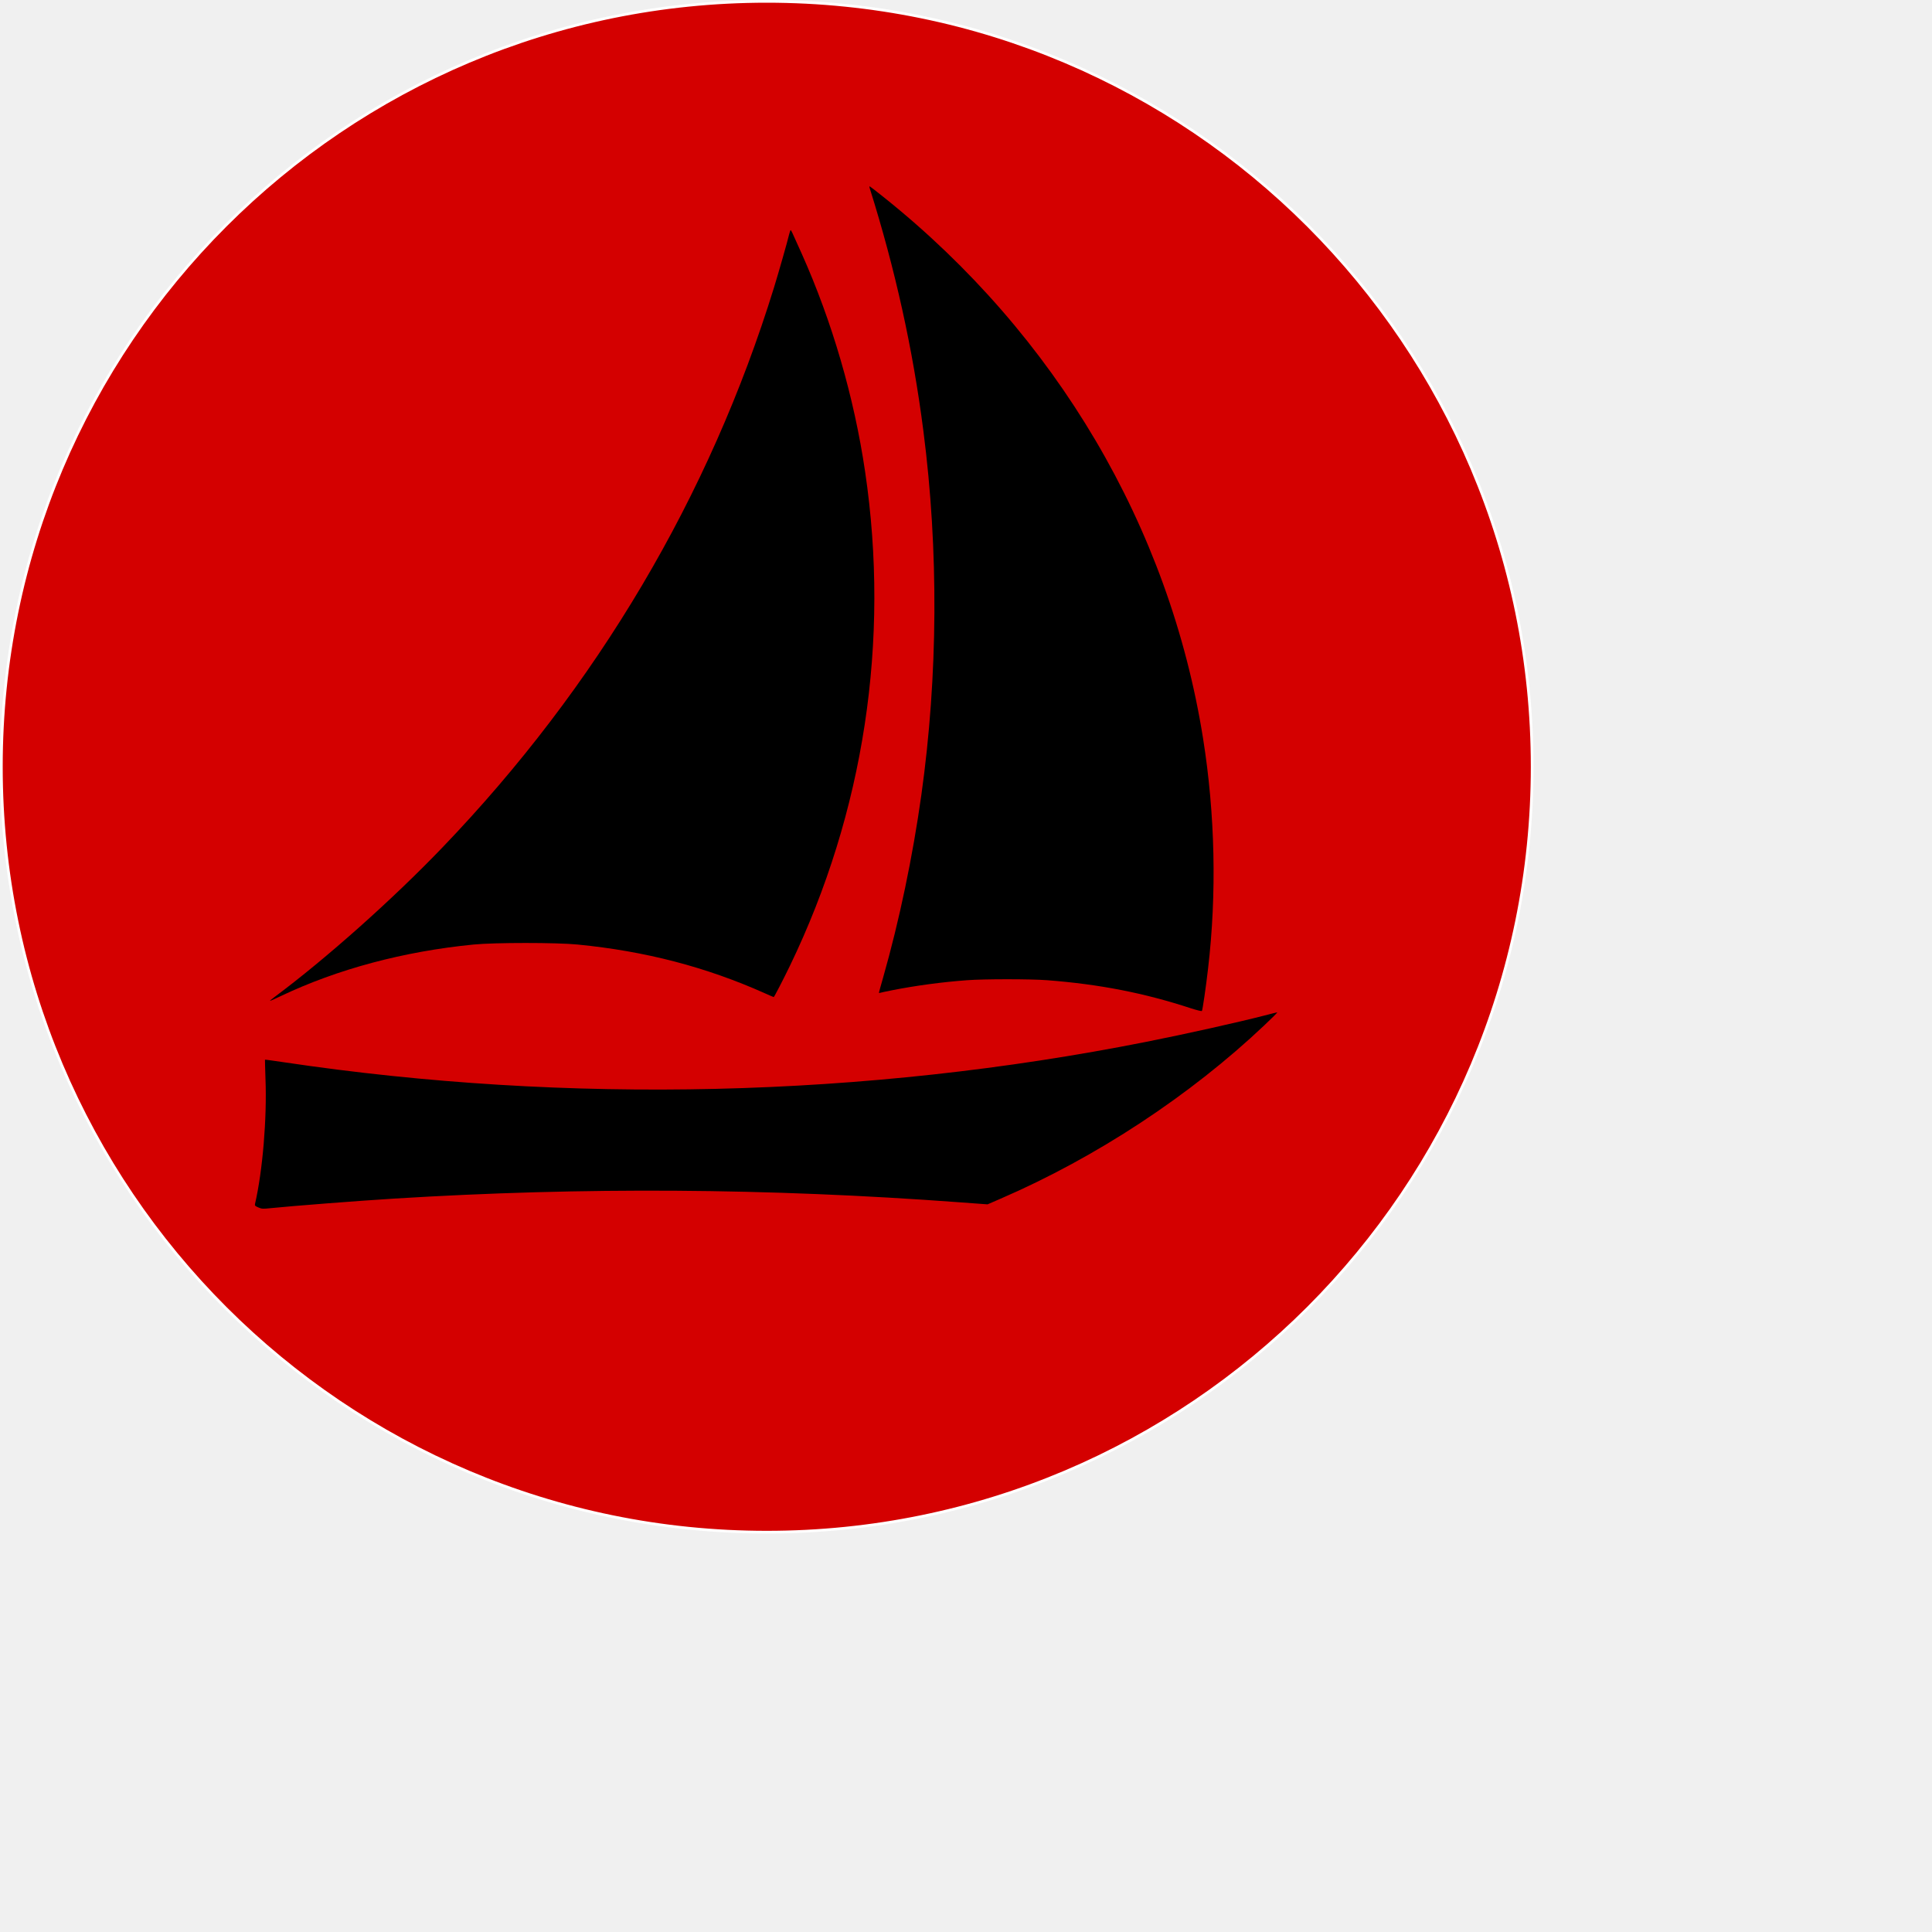
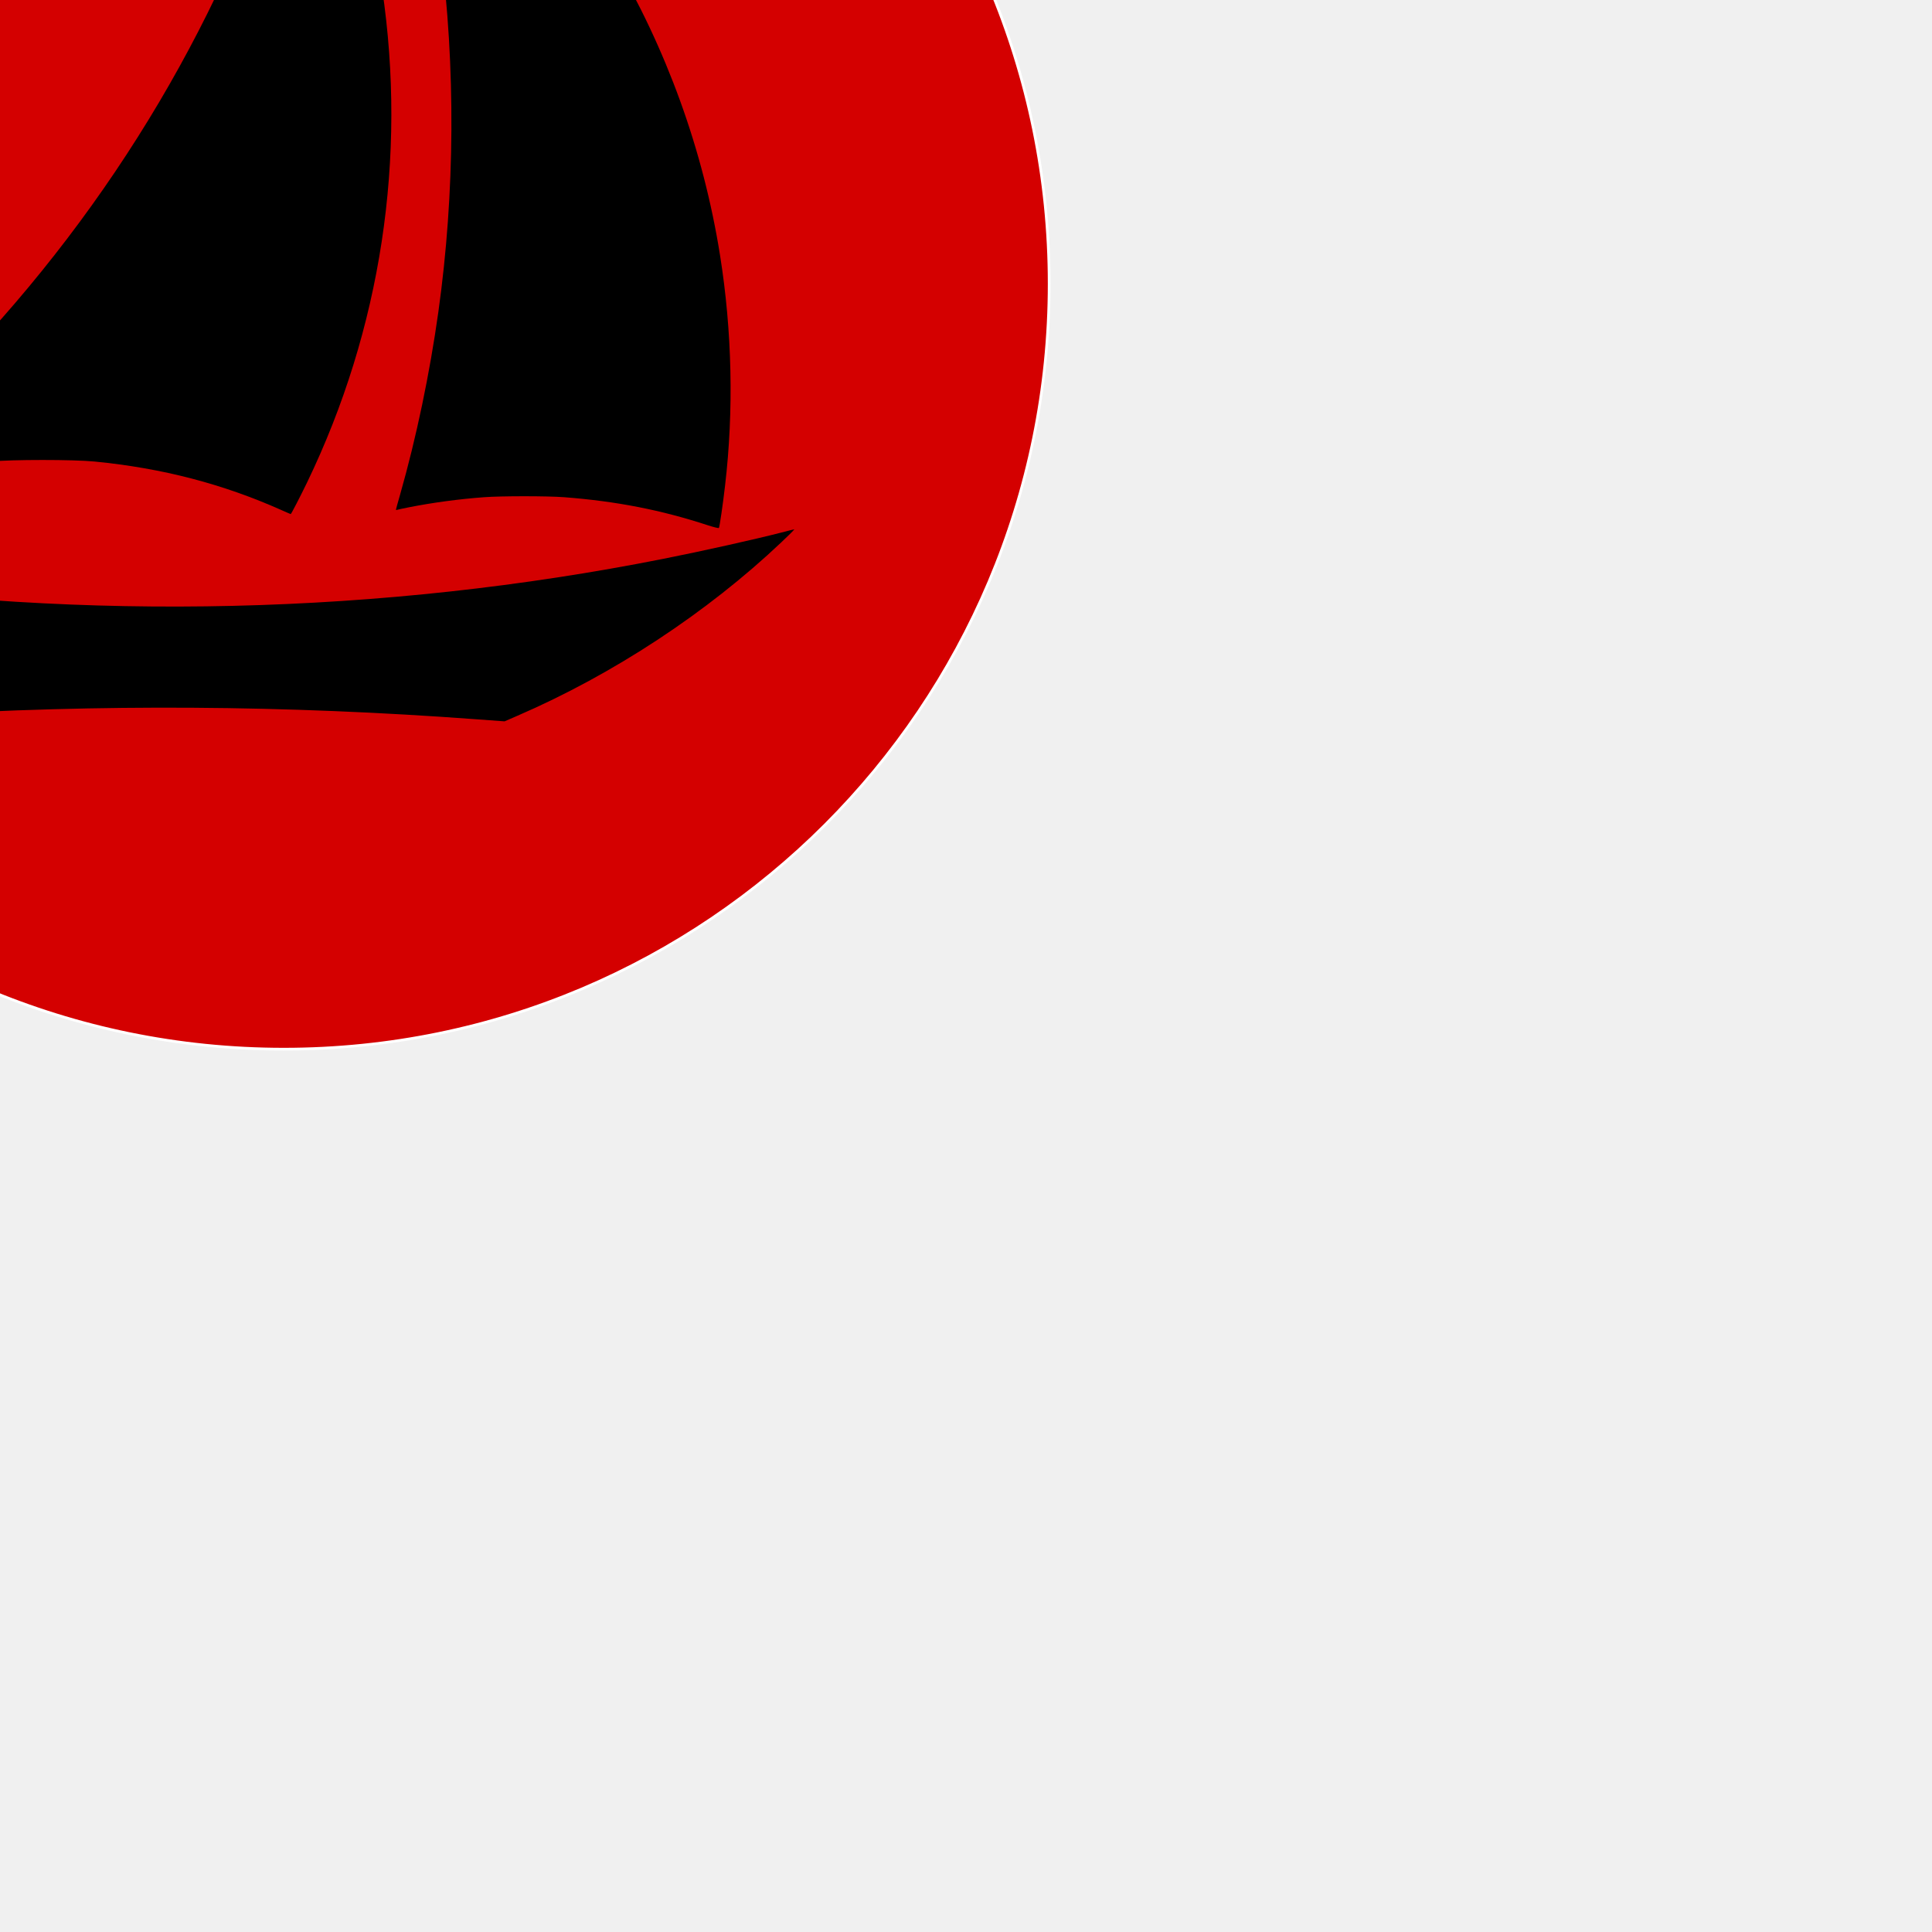
- <svg xmlns="http://www.w3.org/2000/svg" width="600px" height="600px" viewBox="0 0 200 200" version="1.1" id="svg5">
+ <svg xmlns="http://www.w3.org/2000/svg" width="600px" height="600px" viewBox="50 50 200 200" version="1.1" id="svg5">
  <defs id="defs2" />
  <g id="layer2" style="display:inline">
    <circle style="fill:#d40000;stroke:#ffffff;stroke-width:0.28" id="path274" cx="79.375" cy="79.375" r="79.235" />
  </g>
  <g id="layer1" style="display:inline">
    <g transform="matrix(0.00861665,0,0,-0.00827821,26.36184,125.1542)" fill="#000000" stroke="none" id="g33">
      <path d="m 7390,12763 c 305,-1009 518,-2009 644,-3033 185,-1492 176,-3061 -24,-4550 -104,-773 -264,-1571 -460,-2287 -28,-100 -50,-185 -50,-188 0,-4 6,-5 14,-2 8,3 70,17 138,31 286,59 606,104 908,127 201,16 762,16 960,0 628,-50 1169,-160 1733,-353 66,-22 122,-36 127,-32 8,9 49,301 74,529 106,939 85,1932 -60,2880 -404,2641 -1765,5043 -3832,6764 -90,75 -167,137 -172,139 -5,2 -5,-9 0,-25 z" id="path27" />
      <path d="m 6420,12183 c -17,-78 -129,-486 -180,-658 C 5467,8916 4112,6533 2256,4521 1657,3871 861,3133 238,2650 c -32,-24 -56,-46 -54,-47 2,-2 59,24 127,58 684,339 1479,560 2319,646 252,26 999,26 1250,0 815,-83 1544,-281 2253,-611 54,-25 100,-46 103,-46 6,0 111,212 195,392 890,1919 1204,4064 903,6178 -132,933 -397,1878 -761,2725 -128,298 -127,295 -134,295 -3,0 -12,-26 -19,-57 z" id="path29" />
      <path d="m 12130,2419 c -317,-85 -948,-232 -1420,-329 C 7338,1393 3766,1305 351,1835 c -124,19 -226,34 -227,32 -1,-1 2,-108 6,-237 C 149,1135 96,474 4,62 0,43 6,36 45,19 86,1 98,0 188,10 453,38 1227,101 1675,130 3948,276 6169,261 8465,84 l 340,-26 157,71 c 1147,516 2277,1290 3168,2168 91,89 161,162 155,162 -5,0 -75,-18 -155,-40 z" id="path31" />
    </g>
  </g>
</svg>
